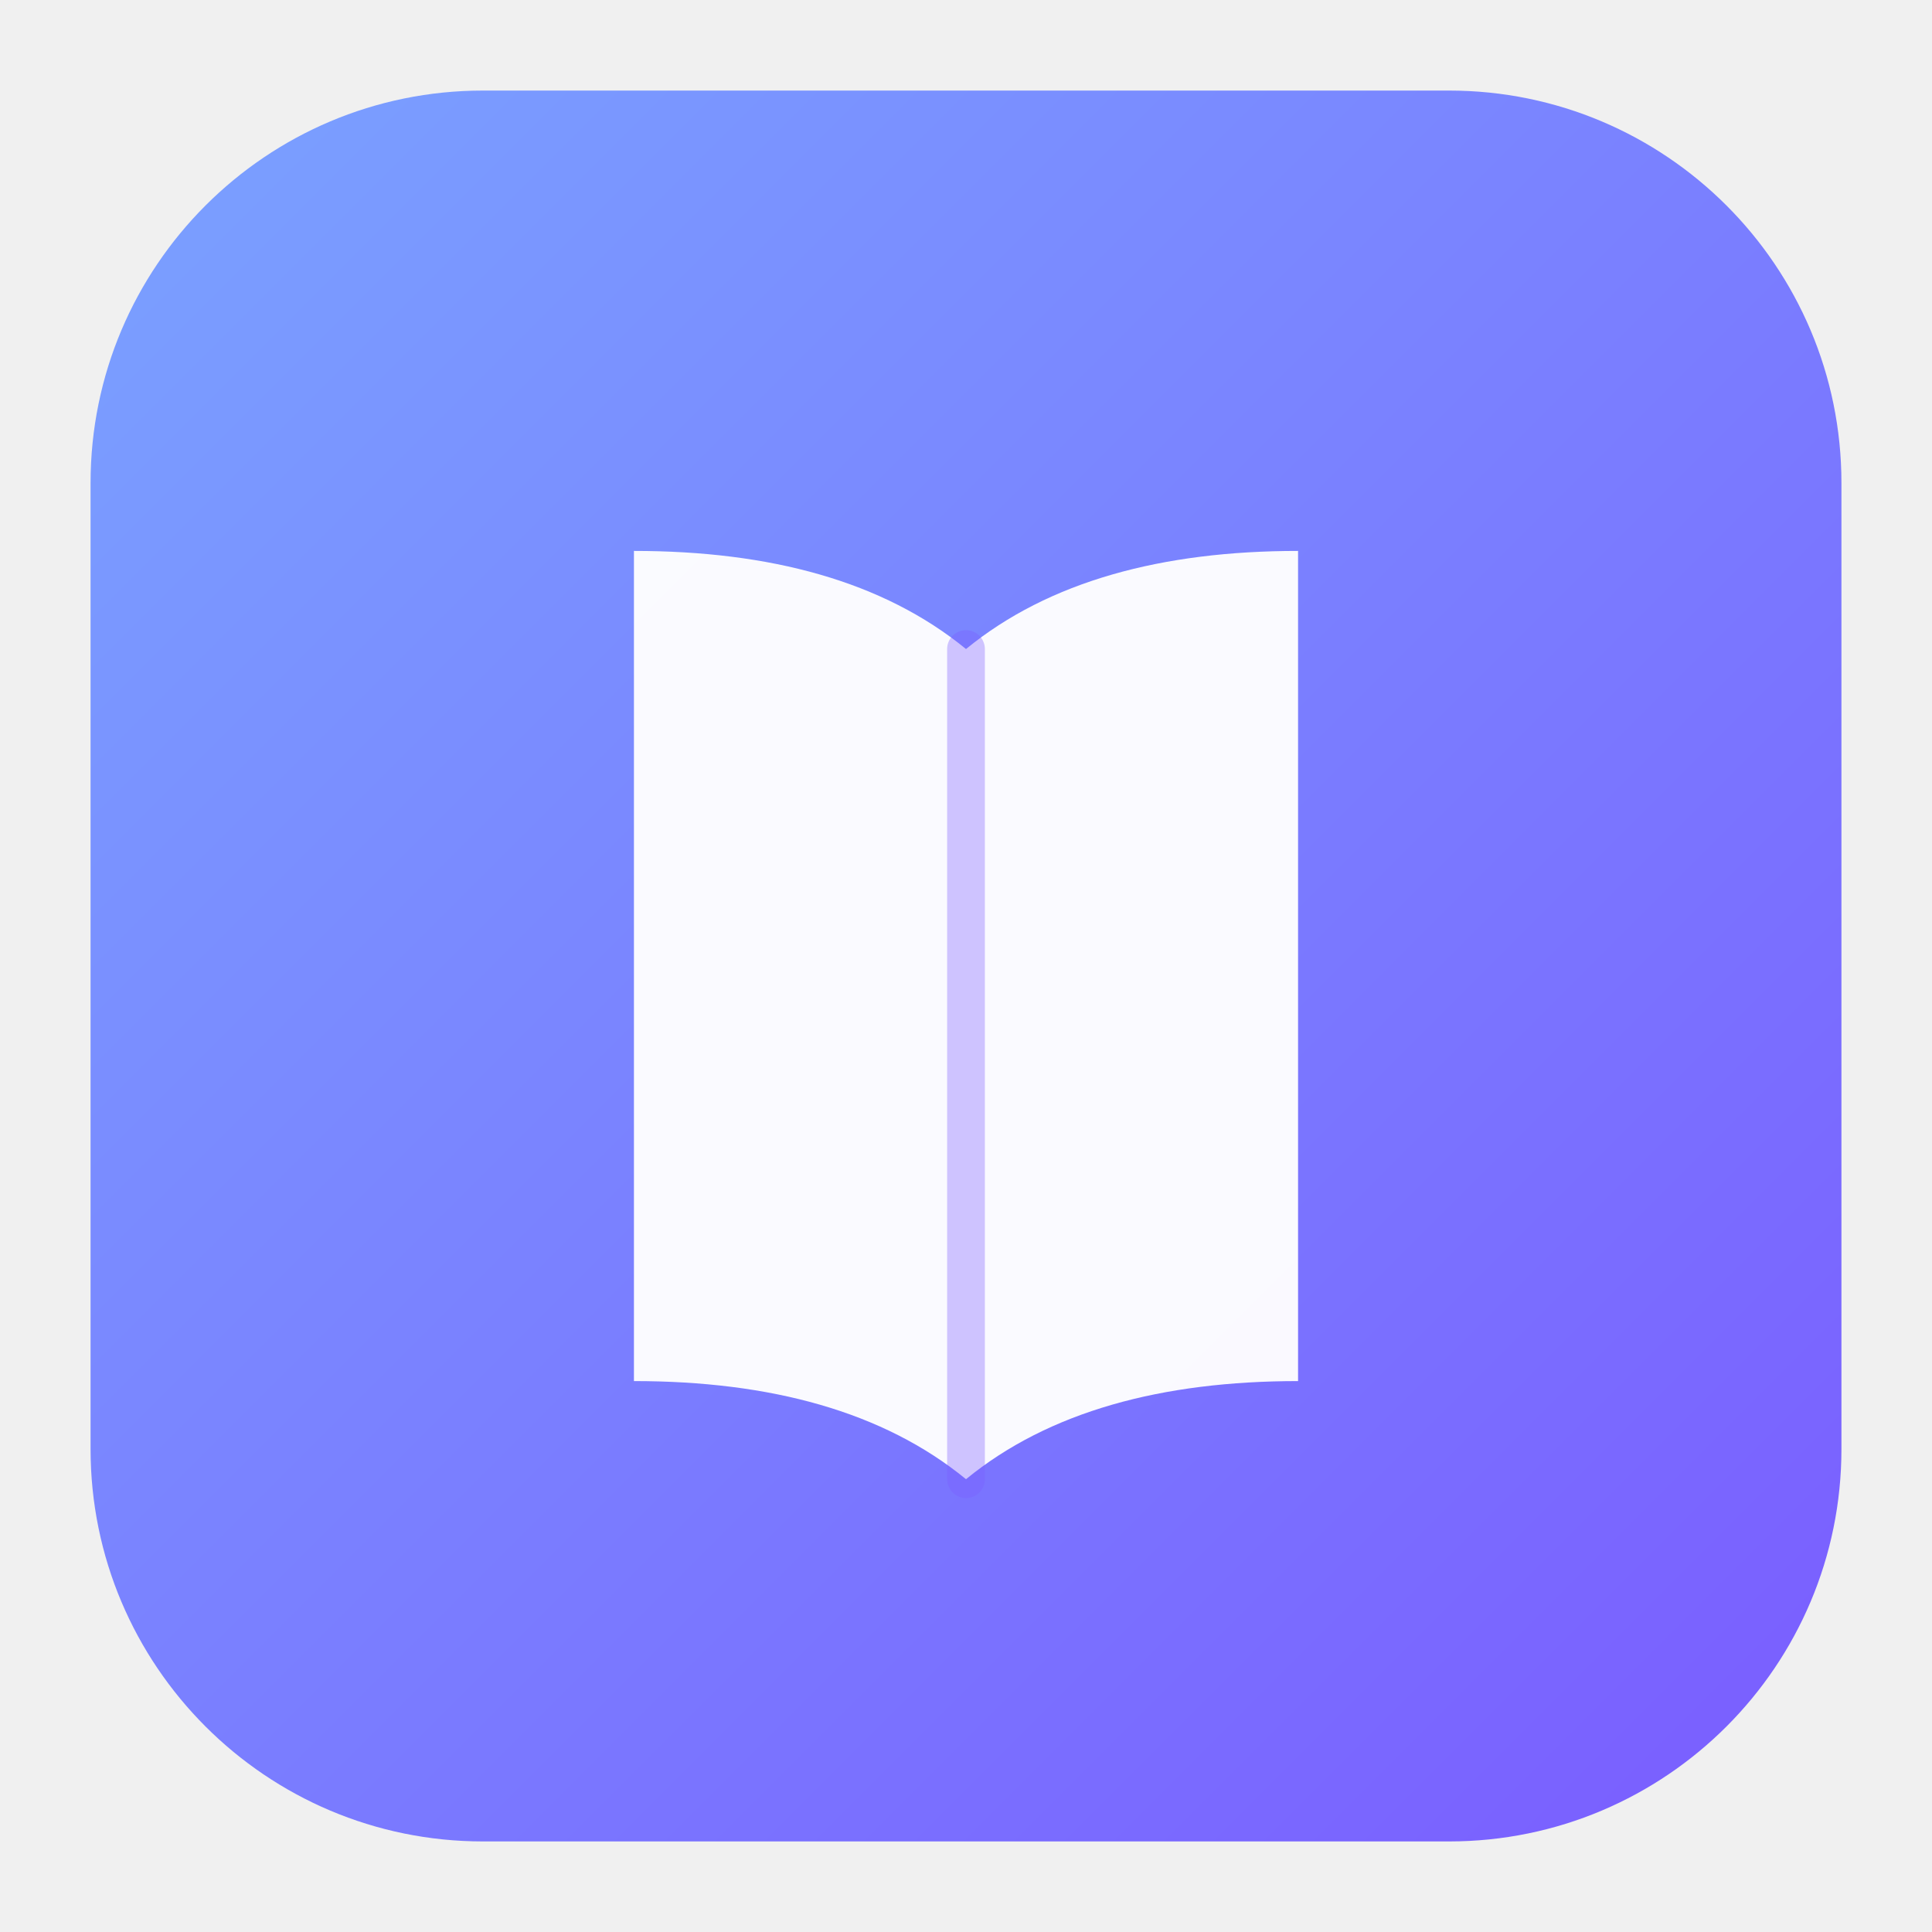
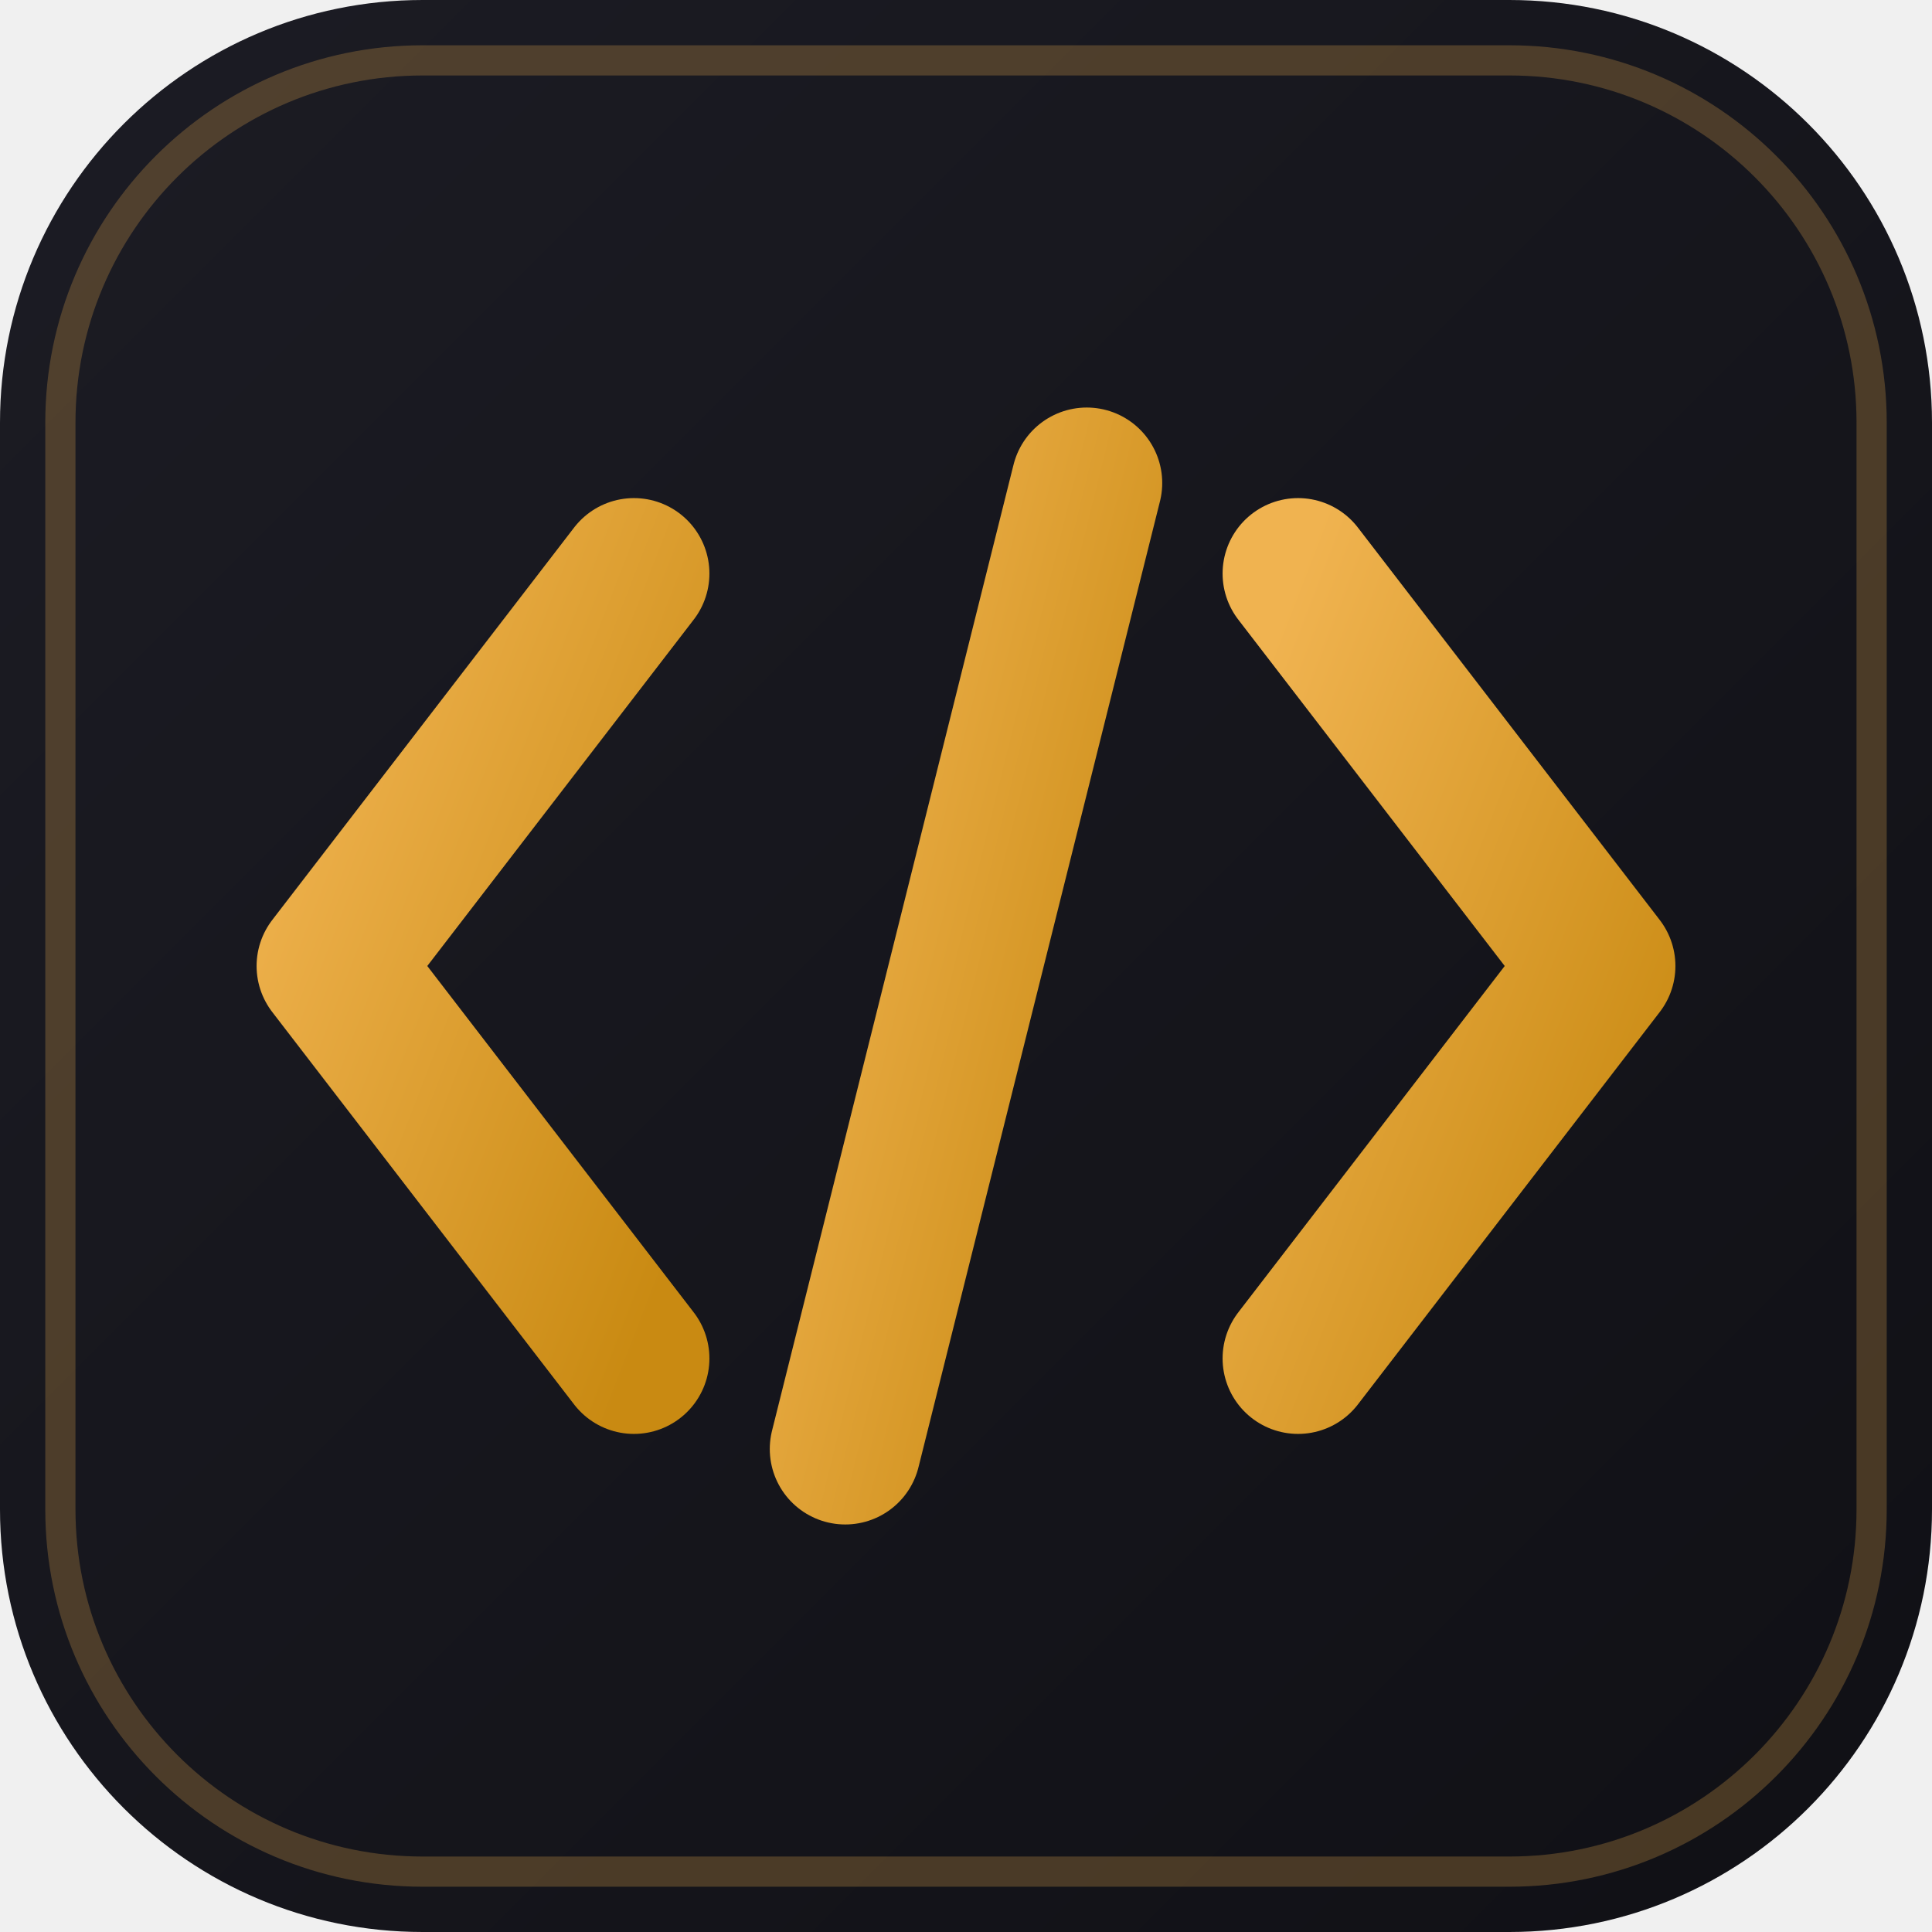
- <svg xmlns="http://www.w3.org/2000/svg" viewBox="0 0 512 512" width="512" height="512">
+ <svg xmlns="http://www.w3.org/2000/svg" viewBox="0 0 128 128">
  <defs>
-     <linearGradient id="g" x1="0" y1="0" x2="1" y2="1">
-       <stop offset="0" stop-color="#7aa2ff" />
-       <stop offset="1" stop-color="#7a5cff" />
+     <linearGradient id="bg" x1="0" y1="0" x2="1" y2="1">
+       <stop offset="0" stop-color="#1c1c24" />
+       <stop offset="1" stop-color="#101015" />
+     </linearGradient>
+     <linearGradient id="gold" x1="0" y1="0" x2="1" y2="1">
+       <stop offset="0" stop-color="#f0b350" />
+       <stop offset="1" stop-color="#c98a12" />
    </linearGradient>
  </defs>
-   <rect x="24" y="24" width="464" height="464" rx="104" fill="url(#g)" />
-   <path d="M256 172c-22-18-52-26-88-26v220c36 0 66 8 88 26 22-18 52-26 88-26V146c-36 0-66 8-88 26z" fill="#ffffff" opacity="0.96" />
-   <path d="M256 172v220" stroke="#7a5cff" stroke-width="10" stroke-linecap="round" opacity="0.35" />
+   <rect width="128" height="128" rx="28" fill="url(#bg)" />
+   <rect x="4" y="4" width="120" height="120" rx="24" fill="none" stroke="#f0b350" stroke-opacity="0.25" stroke-width="2" />
+   <g fill="none" stroke="url(#gold)" stroke-width="10" stroke-linecap="round" stroke-linejoin="round">
+     <polyline points="42,38 22,64 42,90" />
+     <polyline points="86,38 106,64 86,90" />
+     <line x1="72" y1="32" x2="56" y2="96" />
+   </g>
</svg>
